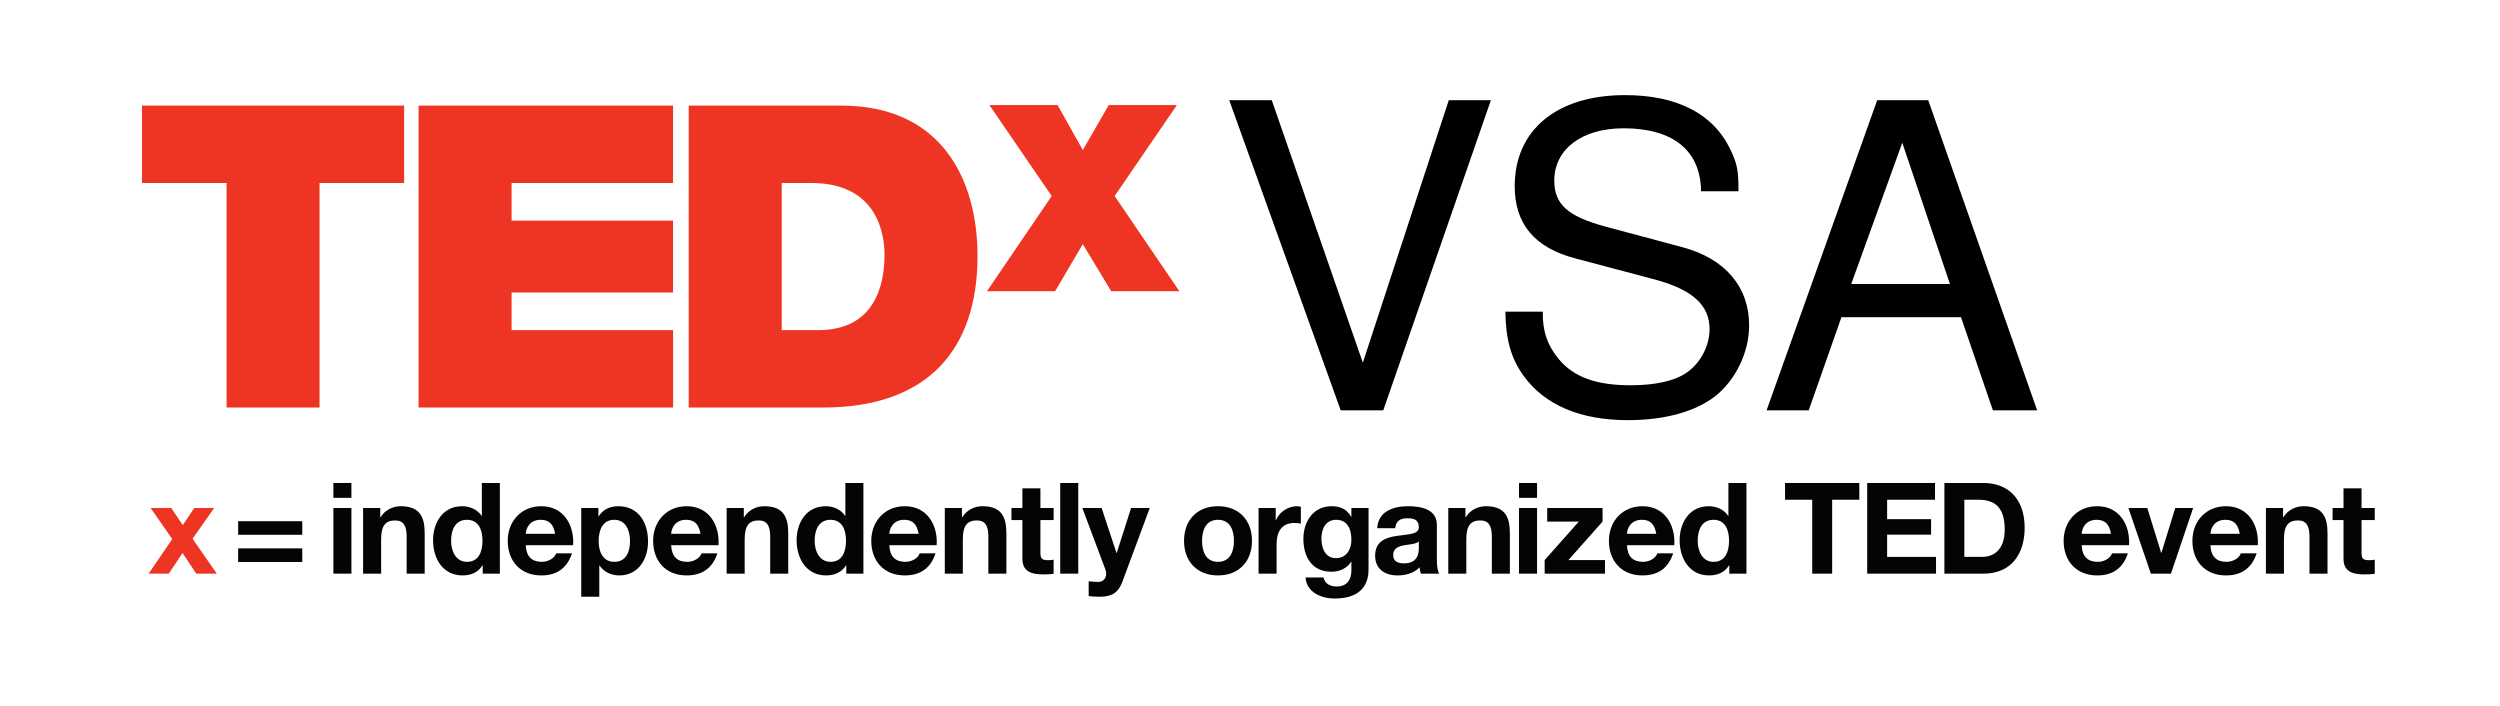
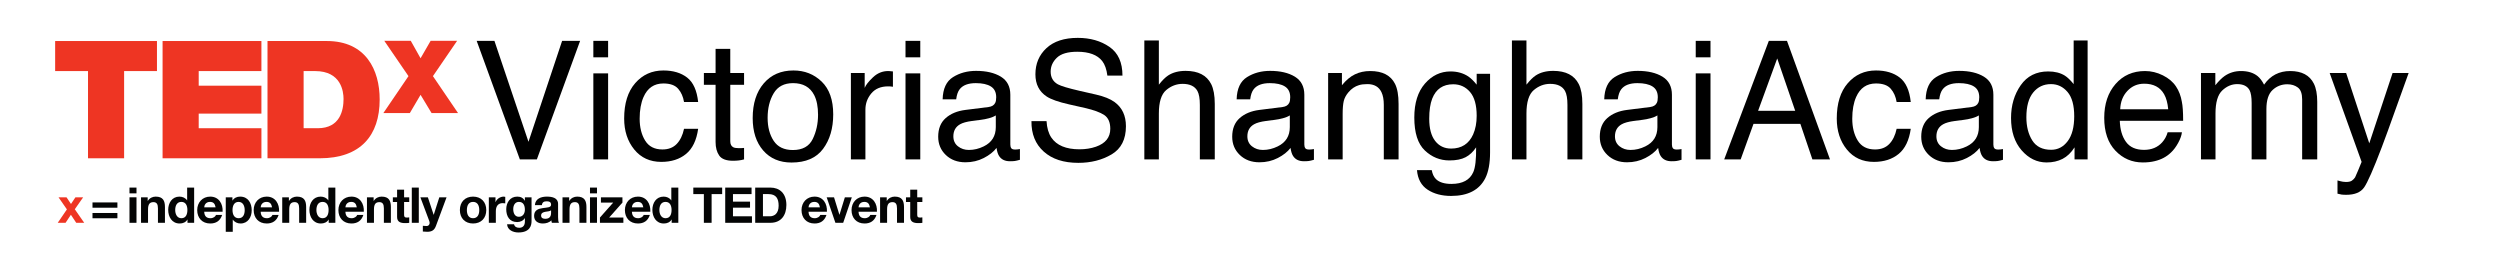
- <svg xmlns="http://www.w3.org/2000/svg" width="100%" height="100%" viewBox="0 0 3651 1030" version="1.1" xml:space="preserve" style="fill-rule:evenodd;clip-rule:evenodd;stroke-linejoin:round;stroke-miterlimit:2;">
-   <g transform="matrix(1,0,0,1,-23.4547,-0.708389)">
-     <text x="1800px" y="600px" style="font-family:'Helvetica';font-size:621.31px;">VSA</text>
+ <svg xmlns="http://www.w3.org/2000/svg" width="100%" height="100%" viewBox="0 0 39167 4292" version="1.1" xml:space="preserve" style="fill-rule:evenodd;clip-rule:evenodd;stroke-linejoin:round;stroke-miterlimit:2;">
+   <rect id="Artboard1" x="0" y="0" width="39166.7" height="4291.67" style="fill:none;" />
+   <g>
+     <g>
+       <path d="M7746.1,640.147l533.433,1581.34l527.112,-1581.34l281.885,-0l-677.535,1856.9l-266.717,0l-676.271,-1856.9l278.093,-0Z" style="fill-rule:nonzero;" />
+       <path d="M9295.83,1149.56l231.322,0l0,1347.49l-231.322,0l-0,-1347.49Zm-0,-509.415l231.322,-0l0,257.867l-231.322,0l-0,-257.867Z" style="fill-rule:nonzero;" />
+       <path d="M10393,1104.06c152.53,-0 276.618,37.079 372.266,111.237c95.647,74.158 153.161,201.828 172.544,383.01l-221.211,-0c-13.483,-83.428 -44.242,-152.741 -92.276,-207.938c-48.034,-55.197 -125.142,-82.796 -231.323,-82.796c-144.945,0 -248.598,70.788 -310.958,212.362c-40.45,91.855 -60.675,205.199 -60.675,340.032c0,135.676 28.652,249.862 85.956,342.56c57.304,92.697 147.474,139.046 270.509,139.046c94.383,0 169.173,-28.862 224.37,-86.588c55.197,-57.725 93.33,-136.729 114.397,-237.011l221.211,0c-25.282,179.497 -88.485,310.748 -189.609,393.754c-101.125,83.007 -230.48,124.51 -388.066,124.51c-176.968,0 -318.122,-64.677 -423.46,-194.033c-105.338,-129.355 -158.007,-290.944 -158.007,-484.766c-0,-237.643 57.725,-422.617 173.176,-554.922c115.451,-132.305 262.503,-198.457 441.156,-198.457Z" style="fill-rule:nonzero;" />
+       <path d="M11210.9,765.288l230.059,0l-0,377.954l216.154,-0l-0,185.816l-216.154,0l-0,883.577c-0,47.192 16.011,78.793 48.034,94.805c17.697,9.269 47.192,13.904 88.484,13.904c10.955,0 22.753,-0.21 35.394,-0.632c12.64,-0.421 27.388,-1.475 44.242,-3.16l-0,179.496c-26.124,7.585 -53.301,13.062 -81.532,16.433c-28.231,3.371 -58.779,5.056 -91.644,5.056c-106.181,0 -178.232,-27.177 -216.154,-81.531c-37.922,-54.355 -56.883,-124.932 -56.883,-211.73l0,-896.218l-183.288,0l-0,-185.816l183.288,-0l0,-377.954Z" style="fill-rule:nonzero;" />
+       <path d="M12421.8,2350.42c150.844,-0 254.287,-57.094 310.326,-171.28c56.04,-114.187 84.06,-241.225 84.06,-381.114c0,-126.406 -20.225,-229.216 -60.674,-308.43c-64.046,-124.721 -174.441,-187.081 -331.184,-187.081c-139.046,0 -240.171,53.091 -303.374,159.272c-63.203,106.18 -94.804,234.272 -94.804,384.273c-0,144.103 31.601,264.188 94.804,360.257c63.203,96.068 163.485,144.103 300.846,144.103Zm8.849,-1246.36c174.44,-0 321.913,58.147 442.42,174.44c120.507,116.293 180.76,287.363 180.76,513.208c0,218.261 -53.09,398.6 -159.271,541.017c-106.181,142.417 -270.93,213.626 -494.247,213.626c-186.238,-0 -334.133,-62.993 -443.684,-188.977c-109.552,-125.985 -164.328,-295.158 -164.328,-507.52c0,-227.53 57.725,-408.712 173.176,-543.545c115.451,-134.833 270.509,-202.249 465.174,-202.249Z" style="fill-rule:nonzero;" />
+       <path d="M13330.7,1143.24l216.154,-0l0,233.851c17.697,-45.506 61.096,-100.914 130.198,-166.224c69.102,-65.31 148.738,-97.965 238.907,-97.965c4.214,0 11.377,0.422 21.489,1.264c10.113,0.843 27.388,2.529 51.827,5.057l-0,240.171c-13.484,-2.528 -25.914,-4.214 -37.29,-5.056c-11.377,-0.843 -23.807,-1.265 -37.29,-1.265c-114.608,0 -202.671,36.869 -264.188,110.606c-61.518,73.736 -92.276,158.639 -92.276,254.707l-0,778.66l-227.531,0l0,-1353.81Z" style="fill-rule:nonzero;" />
+       <path d="M14186.5,1149.56l231.322,0l0,1347.49l-231.322,0l-0,-1347.49Zm-0,-509.415l231.322,-0l0,257.867l-231.322,0l-0,-257.867Z" style="fill-rule:nonzero;" />
+       <path d="M14936.1,2136.79c0,65.731 24.017,117.557 72.052,155.479c48.034,37.922 104.917,56.883 170.648,56.883c80.057,-0 157.586,-18.54 232.586,-55.619c126.406,-61.518 189.609,-162.221 189.609,-302.11l0,-183.288c-27.809,17.696 -63.624,32.444 -107.445,44.242c-43.821,11.797 -86.799,20.225 -128.934,25.281l-137.782,17.697c-82.585,10.955 -144.524,28.23 -185.817,51.826c-69.944,39.607 -104.917,102.81 -104.917,189.609Zm551.13,-460.118c52.248,-6.741 87.22,-28.652 104.917,-65.731c10.112,-20.225 15.168,-49.298 15.168,-87.22c0,-77.529 -27.598,-133.779 -82.795,-168.751c-55.198,-34.973 -134.201,-52.459 -237.011,-52.459c-118.822,0 -203.092,32.023 -252.812,96.069c-27.809,35.393 -45.928,88.062 -54.355,158.007l-212.361,-0c4.213,-166.856 58.357,-282.939 162.431,-348.248c104.074,-65.31 224.792,-97.965 362.153,-97.965c159.271,0 288.626,30.338 388.066,91.012c98.596,60.675 147.895,155.058 147.895,283.15l-0,779.924c-0,23.595 4.845,42.556 14.536,56.882c9.691,14.326 30.127,21.489 61.307,21.489c10.113,0 21.489,-0.632 34.13,-1.896c12.64,-1.264 26.124,-3.16 40.45,-5.688l-0,168.12c-35.394,10.112 -62.361,16.432 -80.9,18.961c-18.54,2.528 -43.821,3.792 -75.844,3.792c-78.371,-0 -135.254,-27.81 -170.648,-83.428c-18.539,-29.495 -31.601,-71.209 -39.185,-125.142c-46.349,60.675 -112.923,113.344 -199.722,158.007c-86.798,44.664 -182.445,66.995 -286.941,66.995c-125.563,0 -228.162,-38.132 -307.798,-114.397c-79.636,-76.265 -119.454,-171.701 -119.454,-286.309c0,-125.563 39.186,-222.896 117.558,-291.998c78.371,-69.101 181.181,-111.658 308.43,-127.669l362.785,-45.507Z" style="fill-rule:nonzero;" />
+       <path d="M16396,1897.88c5.899,105.338 30.759,190.873 74.579,256.604c83.428,123.035 230.48,184.552 441.157,184.552c94.383,0 180.339,-13.483 257.868,-40.45c150.001,-52.248 225.002,-145.788 225.002,-280.621c-0,-101.124 -31.601,-173.176 -94.804,-216.154c-64.046,-42.135 -164.328,-78.793 -300.846,-109.973l-251.548,-56.882c-164.328,-37.08 -280.621,-77.951 -348.88,-122.614c-117.979,-77.529 -176.968,-193.401 -176.968,-347.616c-0,-166.856 57.725,-303.796 173.176,-410.819c115.45,-107.024 278.935,-160.536 490.454,-160.536c194.665,0 360.046,46.981 496.143,140.943c136.097,93.962 204.146,244.174 204.146,450.637l-236.379,-0c-12.641,-99.44 -39.607,-175.704 -80.9,-228.795c-76.686,-96.911 -206.884,-145.367 -390.594,-145.367c-148.316,0 -254.918,31.181 -319.807,93.541c-64.888,62.36 -97.332,134.833 -97.332,217.418c-0,91.012 37.922,157.586 113.765,199.721c49.72,26.967 162.221,60.675 337.504,101.125l260.396,59.41c125.563,28.652 222.474,67.838 290.733,117.558c117.979,86.799 176.968,212.783 176.968,377.953c0,205.621 -74.79,352.673 -224.37,441.157c-149.58,88.484 -323.388,132.726 -521.424,132.726c-230.901,-0 -411.662,-58.99 -542.281,-176.968c-130.62,-117.136 -194.665,-275.986 -192.137,-476.55l236.379,-0Z" style="fill-rule:nonzero;" />
+       <path d="M17928.1,633.826l227.53,0l0,692.704c53.933,-68.259 102.389,-116.293 145.367,-144.102c73.315,-48.035 164.749,-72.052 274.301,-72.052c196.35,0 329.497,68.681 399.442,206.042c37.922,75.001 56.883,179.075 56.883,312.222l-0,868.408l-233.851,0l-0,-853.239c-0,-99.439 -12.641,-172.333 -37.922,-218.682c-41.292,-74.158 -118.821,-111.237 -232.587,-111.237c-94.383,-0 -179.917,32.444 -256.604,97.332c-76.686,64.889 -115.029,187.502 -115.029,367.841l0,717.985l-227.53,0l-0,-1863.22Z" style="fill-rule:nonzero;" />
+       <path d="M19542.3,2136.79c0,65.731 24.017,117.557 72.052,155.479c48.034,37.922 104.916,56.883 170.647,56.883c80.058,-0 157.586,-18.54 232.587,-55.619c126.406,-61.518 189.609,-162.221 189.609,-302.11l-0,-183.288c-27.809,17.696 -63.624,32.444 -107.445,44.242c-43.821,11.797 -86.799,20.225 -128.934,25.281l-137.782,17.697c-82.585,10.955 -144.524,28.23 -185.817,51.826c-69.944,39.607 -104.917,102.81 -104.917,189.609Zm551.13,-460.118c52.247,-6.741 87.22,-28.652 104.917,-65.731c10.112,-20.225 15.168,-49.298 15.168,-87.22c0,-77.529 -27.598,-133.779 -82.796,-168.751c-55.197,-34.973 -134.2,-52.459 -237.011,-52.459c-118.821,0 -203.092,32.023 -252.811,96.069c-27.809,35.393 -45.928,88.062 -54.355,158.007l-212.362,-0c4.214,-166.856 58.358,-282.939 162.432,-348.248c104.074,-65.31 224.792,-97.965 362.153,-97.965c159.271,0 288.626,30.338 388.066,91.012c98.596,60.675 147.895,155.058 147.895,283.15l-0,779.924c-0,23.595 4.845,42.556 14.536,56.882c9.691,14.326 30.127,21.489 61.307,21.489c10.112,0 21.489,-0.632 34.13,-1.896c12.64,-1.264 26.123,-3.16 40.449,-5.688l0,168.12c-35.393,10.112 -62.36,16.432 -80.899,18.961c-18.54,2.528 -43.821,3.792 -75.844,3.792c-78.371,-0 -135.254,-27.81 -170.648,-83.428c-18.539,-29.495 -31.601,-71.209 -39.185,-125.142c-46.349,60.675 -112.923,113.344 -199.722,158.007c-86.798,44.664 -182.445,66.995 -286.941,66.995c-125.563,0 -228.163,-38.132 -307.798,-114.397c-79.636,-76.265 -119.454,-171.701 -119.454,-286.309c0,-125.563 39.186,-222.896 117.558,-291.998c78.371,-69.101 181.181,-111.658 308.43,-127.669l362.785,-45.507Z" style="fill-rule:nonzero;" />
+       <path d="M20807.6,1143.24l216.154,-0l-0,192.137c64.045,-79.215 131.883,-136.097 203.513,-170.648c71.63,-34.551 151.266,-51.827 238.907,-51.827c192.137,0 321.914,66.995 389.33,200.986c37.079,73.315 55.619,178.232 55.619,314.75l-0,868.408l-231.323,0l0,-853.239c0,-82.585 -12.219,-149.159 -36.658,-199.721c-40.45,-84.271 -113.765,-126.406 -219.946,-126.406c-53.933,-0 -98.175,5.477 -132.726,16.433c-62.36,18.539 -117.136,55.618 -164.328,111.237c-37.921,44.663 -62.57,90.801 -73.947,138.414c-11.376,47.613 -17.065,115.662 -17.065,204.146l0,709.136l-227.53,0l-0,-1353.81Z" style="fill-rule:nonzero;" />
+       <path d="M22725.2,1119.23c106.181,-0 198.879,26.124 278.093,78.371c42.978,29.495 86.799,72.473 131.462,128.934l0,-170.648l209.834,0l0,1231.19c0,171.912 -25.281,307.588 -75.843,407.027c-94.384,183.71 -272.616,275.565 -534.697,275.565c-145.788,-0 -268.402,-32.655 -367.841,-97.965c-99.439,-65.309 -155.058,-167.487 -166.856,-306.534l231.323,0c10.955,60.675 32.865,107.445 65.731,140.311c51.405,50.562 132.305,75.843 242.699,75.843c174.44,0 288.627,-61.517 342.56,-184.552c32.023,-72.473 46.77,-201.828 44.242,-388.066c-45.506,69.102 -100.282,120.507 -164.328,154.215c-64.045,33.708 -148.737,50.562 -254.075,50.562c-146.631,0 -274.933,-52.037 -384.906,-156.111c-109.973,-104.074 -164.96,-276.197 -164.96,-516.368c0,-226.688 55.408,-403.656 166.224,-530.904c110.816,-127.249 244.595,-190.873 401.338,-190.873Zm409.555,695.232c0,-167.699 -34.551,-291.998 -103.652,-372.897c-69.102,-80.9 -157.165,-121.35 -264.189,-121.35c-160.114,-0 -269.665,75.001 -328.655,225.002c-31.18,80.057 -46.77,184.974 -46.77,314.751c-0,152.53 30.969,268.612 92.908,348.248c61.939,79.636 145.156,119.454 249.652,119.454c163.485,-0 278.514,-73.737 345.088,-221.211c37.079,-83.428 55.618,-180.76 55.618,-291.997Z" style="fill-rule:nonzero;" />
+       <path d="M23687.1,633.826l227.53,0l0,692.704c53.934,-68.259 102.389,-116.293 145.367,-144.102c73.315,-48.035 164.749,-72.052 274.301,-72.052c196.35,0 329.498,68.681 399.442,206.042c37.922,75.001 56.883,179.075 56.883,312.222l-0,868.408l-233.851,0l0,-853.239c0,-99.439 -12.641,-172.333 -37.922,-218.682c-41.292,-74.158 -118.821,-111.237 -232.586,-111.237c-94.383,-0 -179.918,32.444 -256.604,97.332c-76.687,64.889 -115.03,187.502 -115.03,367.841l0,717.985l-227.53,0l-0,-1863.22Z" style="fill-rule:nonzero;" />
+       <path d="M25301.3,2136.79c0,65.731 24.018,117.557 72.052,155.479c48.034,37.922 104.917,56.883 170.648,56.883c80.057,-0 157.586,-18.54 232.586,-55.619c126.406,-61.518 189.609,-162.221 189.609,-302.11l0,-183.288c-27.809,17.696 -63.624,32.444 -107.445,44.242c-43.82,11.797 -86.798,20.225 -128.934,25.281l-137.782,17.697c-82.585,10.955 -144.524,28.23 -185.817,51.826c-69.944,39.607 -104.917,102.81 -104.917,189.609Zm551.13,-460.118c52.248,-6.741 87.22,-28.652 104.917,-65.731c10.112,-20.225 15.168,-49.298 15.168,-87.22c0,-77.529 -27.598,-133.779 -82.795,-168.751c-55.198,-34.973 -134.201,-52.459 -237.011,-52.459c-118.822,0 -203.092,32.023 -252.812,96.069c-27.809,35.393 -45.927,88.062 -54.354,158.007l-212.362,-0c4.213,-166.856 58.357,-282.939 162.431,-348.248c104.074,-65.31 224.792,-97.965 362.153,-97.965c159.271,0 288.627,30.338 388.066,91.012c98.596,60.675 147.895,155.058 147.895,283.15l-0,779.924c-0,23.595 4.845,42.556 14.536,56.882c9.692,14.326 30.127,21.489 61.307,21.489c10.113,0 21.489,-0.632 34.13,-1.896c12.64,-1.264 26.124,-3.16 40.45,-5.688l-0,168.12c-35.394,10.112 -62.361,16.432 -80.9,18.961c-18.54,2.528 -43.821,3.792 -75.844,3.792c-78.371,-0 -135.254,-27.81 -170.647,-83.428c-18.54,-29.495 -31.602,-71.209 -39.186,-125.142c-46.349,60.675 -112.923,113.344 -199.722,158.007c-86.798,44.664 -182.445,66.995 -286.941,66.995c-125.563,0 -228.162,-38.132 -307.798,-114.397c-79.636,-76.265 -119.454,-171.701 -119.454,-286.309c0,-125.563 39.186,-222.896 117.558,-291.998c78.372,-69.101 181.182,-111.658 308.43,-127.669l362.785,-45.507Z" style="fill-rule:nonzero;" />
+       <path d="M26566.7,1149.56l231.323,0l-0,1347.49l-231.323,0l-0,-1347.49Zm-0,-509.415l231.323,-0l-0,257.867l-231.323,0l-0,-257.867Z" style="fill-rule:nonzero;" />
+       <path d="M28125.2,1736.09l-281.885,-820.374l-299.582,820.374l581.467,0Zm-413.347,-1095.94l284.413,-0l673.743,1856.9l-275.565,0l-188.344,-556.185l-734.418,-0l-200.985,556.185l-257.868,0l699.024,-1856.9Z" style="fill-rule:nonzero;" />
+       <path d="M29390.6,1104.06c152.53,-0 276.619,37.079 372.266,111.237c95.647,74.158 153.161,201.828 172.544,383.01l-221.211,-0c-13.483,-83.428 -44.242,-152.741 -92.276,-207.938c-48.034,-55.197 -125.142,-82.796 -231.323,-82.796c-144.945,0 -248.598,70.788 -310.958,212.362c-40.45,91.855 -60.675,205.199 -60.675,340.032c0,135.676 28.652,249.862 85.956,342.56c57.304,92.697 147.474,139.046 270.509,139.046c94.383,0 169.173,-28.862 224.37,-86.588c55.197,-57.725 93.33,-136.729 114.397,-237.011l221.211,0c-25.281,179.497 -88.484,310.748 -189.609,393.754c-101.125,83.007 -230.48,124.51 -388.066,124.51c-176.968,0 -318.121,-64.677 -423.46,-194.033c-105.338,-129.355 -158.007,-290.944 -158.007,-484.766c0,-237.643 57.725,-422.617 173.176,-554.922c115.451,-132.305 262.503,-198.457 441.156,-198.457Z" style="fill-rule:nonzero;" />
+       <path d="M30337.3,2136.79c0,65.731 24.017,117.557 72.052,155.479c48.034,37.922 104.916,56.883 170.647,56.883c80.058,-0 157.586,-18.54 232.587,-55.619c126.406,-61.518 189.609,-162.221 189.609,-302.11l-0,-183.288c-27.809,17.696 -63.624,32.444 -107.445,44.242c-43.821,11.797 -86.799,20.225 -128.934,25.281l-137.782,17.697c-82.585,10.955 -144.524,28.23 -185.817,51.826c-69.944,39.607 -104.917,102.81 -104.917,189.609Zm551.13,-460.118c52.247,-6.741 87.22,-28.652 104.917,-65.731c10.112,-20.225 15.168,-49.298 15.168,-87.22c0,-77.529 -27.598,-133.779 -82.796,-168.751c-55.197,-34.973 -134.2,-52.459 -237.011,-52.459c-118.821,0 -203.092,32.023 -252.811,96.069c-27.809,35.393 -45.928,88.062 -54.355,158.007l-212.362,-0c4.214,-166.856 58.358,-282.939 162.432,-348.248c104.074,-65.31 224.792,-97.965 362.153,-97.965c159.271,0 288.626,30.338 388.066,91.012c98.596,60.675 147.895,155.058 147.895,283.15l-0,779.924c-0,23.595 4.845,42.556 14.536,56.882c9.691,14.326 30.127,21.489 61.307,21.489c10.112,0 21.489,-0.632 34.13,-1.896c12.64,-1.264 26.123,-3.16 40.449,-5.688l0,168.12c-35.393,10.112 -62.36,16.432 -80.899,18.961c-18.54,2.528 -43.821,3.792 -75.844,3.792c-78.371,-0 -135.254,-27.81 -170.648,-83.428c-18.539,-29.495 -31.601,-71.209 -39.185,-125.142c-46.349,60.675 -112.923,113.344 -199.722,158.007c-86.798,44.664 -182.445,66.995 -286.941,66.995c-125.563,0 -228.163,-38.132 -307.798,-114.397c-79.636,-76.265 -119.454,-171.701 -119.454,-286.309c0,-125.563 39.186,-222.896 117.558,-291.998c78.371,-69.101 181.181,-111.658 308.43,-127.669l362.785,-45.507Z" style="fill-rule:nonzero;" />
+       <path d="M31746.8,1835.95c0,144.945 30.759,266.295 92.277,364.049c61.517,97.753 160.114,146.63 295.789,146.63c105.339,0 191.927,-45.295 259.764,-135.886c67.838,-90.591 101.757,-220.578 101.757,-389.962c0,-171.069 -34.972,-297.686 -104.917,-379.849c-69.944,-82.164 -156.322,-123.246 -259.132,-123.246c-114.608,-0 -207.516,43.821 -278.725,131.462c-71.208,87.641 -106.813,216.575 -106.813,386.802Zm342.56,-716.721c103.653,-0 190.452,21.91 260.396,65.731c40.45,25.281 86.378,69.523 137.783,132.726l-0,-683.856l218.682,0l-0,1863.22l-204.778,0l0,-188.344c-53.09,83.428 -115.872,143.681 -188.344,180.76c-72.473,37.079 -155.48,55.619 -249.02,55.619c-150.844,-0 -281.464,-63.414 -391.858,-190.241c-110.394,-126.827 -165.592,-295.579 -165.592,-506.256c0,-197.193 50.352,-368.051 151.055,-512.575c100.704,-144.524 244.596,-216.786 431.676,-216.786Z" style="fill-rule:nonzero;" />
+       <path d="M33606.2,1112.9c96.069,0 189.188,22.543 279.357,67.628c90.17,45.084 158.85,103.442 206.042,175.072c45.506,68.259 75.843,147.894 91.012,238.907c13.483,62.36 20.225,161.799 20.225,298.317l-992.286,0c4.214,137.361 36.658,247.545 97.333,330.552c60.674,83.006 154.636,124.509 281.885,124.509c118.821,0 213.625,-39.185 284.413,-117.557c40.45,-45.506 69.102,-98.175 85.956,-158.007l223.738,-0c-5.899,49.719 -25.492,105.127 -58.779,166.223c-33.287,61.097 -70.576,111.027 -111.869,149.791c-69.102,67.417 -154.636,112.923 -256.604,136.519c-54.776,13.483 -116.714,20.225 -185.816,20.225c-168.541,-0 -311.38,-61.307 -428.516,-183.921c-117.136,-122.614 -175.704,-294.315 -175.704,-515.104c-0,-217.418 58.989,-393.965 176.968,-529.64c117.979,-135.676 272.194,-203.514 462.645,-203.514Zm362.785,599.164c-9.27,-98.596 -30.759,-177.389 -64.467,-236.379c-62.36,-109.552 -166.434,-164.327 -312.222,-164.327c-104.496,-0 -192.137,37.711 -262.924,113.133c-70.788,75.422 -108.288,171.28 -112.502,287.573l752.115,0Z" style="fill-rule:nonzero;" />
+       <path d="M34482.2,1143.24l225.002,-0l0,192.137c53.933,-66.574 102.81,-115.03 146.631,-145.367c75.001,-51.405 160.114,-77.108 255.34,-77.108c107.866,0 194.665,26.546 260.396,79.636c37.079,30.337 70.787,75.001 101.125,133.99c50.562,-72.472 109.973,-126.195 178.232,-161.167c68.259,-34.972 144.945,-52.459 230.058,-52.459c182.025,0 305.903,65.731 371.634,197.194c35.393,70.787 53.09,166.013 53.09,285.677l0,901.273l-236.379,0l0,-940.459c0,-90.17 -22.542,-152.108 -67.627,-185.817c-45.085,-33.708 -100.071,-50.562 -164.96,-50.562c-89.326,-0 -166.223,29.916 -230.69,89.748c-64.467,59.832 -96.701,159.693 -96.701,299.582l0,787.508l-231.322,0l-0,-883.576c-0,-91.855 -10.956,-158.85 -32.866,-200.986c-34.551,-63.203 -99.018,-94.804 -193.401,-94.804c-85.956,-0 -164.117,33.287 -234.483,99.86c-70.366,66.574 -105.549,187.081 -105.549,361.521l0,717.985l-227.53,0l-0,-1353.81Z" style="fill-rule:nonzero;" />
+       <path d="M37484.3,1143.24l251.547,-0c-32.023,86.798 -103.231,284.834 -213.626,594.107c-82.585,232.587 -151.687,422.196 -207.305,568.827c-131.462,345.509 -224.16,556.185 -278.093,632.029c-53.933,75.843 -146.631,113.765 -278.093,113.765c-32.023,0 -56.672,-1.264 -73.947,-3.792c-17.276,-2.528 -38.554,-7.163 -63.835,-13.905l-0,-207.305c39.607,10.955 68.259,17.696 85.956,20.225c17.697,2.528 33.287,3.792 46.77,3.792c42.135,-0 73.105,-6.953 92.908,-20.857c19.804,-13.905 36.447,-30.97 49.93,-51.195c4.214,-6.741 19.383,-41.292 45.507,-103.652c26.123,-62.361 45.084,-108.709 56.882,-139.047l-500.567,-1392.99l257.868,-0l362.785,1102.26l365.313,-1102.26Z" style="fill-rule:nonzero;" />
+     </g>
  </g>
-   <g transform="matrix(4.16667,0,0,4.16667,0,-0.708389)">
-     <path d="M60.371,189.124L52.804,178.219L60.015,178.219L64.065,184.228L68.071,178.219L75.059,178.219L67.492,188.99L75.994,201.231L68.783,201.231L63.976,193.976L59.169,201.231L52.092,201.231L60.371,189.124Z" style="fill:rgb(238,53,35);fill-rule:nonzero;" />
+   <g>
+     <path d="M1048.11,3280.45l-131.371,-189.323l125.191,-0l70.312,104.323l69.549,-104.323l121.32,-0l-131.372,186.996l147.604,212.518l-125.191,-0l-83.455,-125.955l-83.455,125.955l-122.864,-0l143.732,-210.191Z" style="fill:#ee3523;fill-rule:nonzero;" />
  </g>
-   <g transform="matrix(4.16667,0,0,4.16667,0,-0.708389)">
-     <path d="M105.947,197.136L83.469,197.136L83.469,192.373L105.947,192.373L105.947,197.136ZM105.947,187.61L83.469,187.61L83.469,182.848L105.947,182.848L105.947,187.61Z" style="fill:rgb(3,4,4);fill-rule:nonzero;" />
+   <g>
+     <path d="M1839.36,3419.55l-390.243,0l-0,-82.691l390.243,0l0,82.691Zm0,-165.382l-390.243,0l-0,-82.674l390.243,0l0,82.674Z" style="fill:#030404;fill-rule:nonzero;" />
  </g>
-   <g transform="matrix(4.16667,0,0,4.16667,0,-0.708389)">
-     <path d="M116.85,178.219L123.17,178.219L123.17,201.231L116.85,201.231L116.85,178.219ZM123.17,174.658L116.85,174.658L116.85,169.45L123.17,169.45L123.17,174.658Z" style="fill:rgb(3,4,4);fill-rule:nonzero;" />
+   <g>
+     <path d="M2028.65,3091.13l109.723,-0l-0,399.514l-109.723,-0l0,-399.514Zm109.723,-61.823l-109.723,-0l0,-90.417l109.723,0l-0,90.417Z" style="fill:#030404;fill-rule:nonzero;" />
  </g>
-   <g transform="matrix(4.16667,0,0,4.16667,0,-0.708389)">
-     <path d="M127.264,178.219L133.273,178.219L133.273,181.423L133.407,181.423C135.009,178.842 137.769,177.596 140.439,177.596C147.16,177.596 148.852,181.379 148.852,187.076L148.852,201.231L142.531,201.231L142.531,188.233C142.531,184.45 141.418,182.581 138.481,182.581C135.054,182.581 133.585,184.495 133.585,189.169L133.585,201.231L127.264,201.231L127.264,178.219Z" style="fill:rgb(3,4,4);fill-rule:nonzero;" />
+   <g>
+     <path d="M2209.45,3091.13l104.323,-0l0,55.625l2.327,-0c27.812,-44.809 75.729,-66.441 122.083,-66.441c116.684,-0 146.059,65.677 146.059,164.583l0,245.747l-109.739,-0l-0,-225.66c-0,-65.677 -19.323,-98.125 -70.313,-98.125c-59.497,-0 -85,33.229 -85,114.375l-0,209.41l-109.74,-0l0,-399.514Z" style="fill:#030404;fill-rule:nonzero;" />
  </g>
-   <g transform="matrix(4.16667,0,0,4.16667,0,-0.708389)">
-     <path d="M163.671,182.358C159.532,182.358 158.107,185.919 158.107,189.703C158.107,193.308 159.754,197.091 163.671,197.091C167.855,197.091 169.102,193.441 169.102,189.658C169.102,185.919 167.766,182.358 163.671,182.358ZM169.19,198.293L169.102,198.293C167.633,200.785 165.051,201.854 162.113,201.854C155.17,201.854 151.787,195.889 151.787,189.524C151.787,183.337 155.214,177.596 161.98,177.596C164.695,177.596 167.366,178.753 168.834,181.023L168.79,181.023L168.879,181.023L168.879,169.45L175.199,169.45L175.199,201.231L169.19,201.231L169.19,198.293Z" style="fill:rgb(3,4,4);fill-rule:nonzero;" />
+   <g>
+     <path d="M2841.51,3162.99c-71.858,0 -96.598,61.823 -96.598,127.518c0,62.587 28.594,128.264 96.598,128.264c72.639,-0 94.288,-63.368 94.288,-129.045c-0,-64.914 -23.195,-126.737 -94.288,-126.737Zm95.816,276.65l-1.528,-0c-25.504,43.264 -70.33,61.823 -121.337,61.823c-120.538,-0 -179.271,-103.559 -179.271,-214.063c0,-107.413 59.497,-207.083 176.962,-207.083c47.135,-0 93.507,20.087 118.993,59.496l-0.764,0l1.545,0l0,-200.92l109.723,0l-0,551.754l-104.323,-0l-0,-51.007Z" style="fill:#030404;fill-rule:nonzero;" />
  </g>
-   <g transform="matrix(4.16667,0,0,4.16667,0,-0.708389)">
-     <path d="M194.559,187.254C193.98,184.05 192.601,182.358 189.529,182.358C185.523,182.358 184.366,185.474 184.277,187.254L194.559,187.254ZM184.277,191.26C184.455,195.266 186.414,197.091 189.93,197.091C192.467,197.091 194.515,195.533 194.915,194.109L200.479,194.109C198.698,199.539 194.915,201.854 189.708,201.854C182.452,201.854 177.957,196.869 177.957,189.747C177.957,182.848 182.719,177.596 189.708,177.596C197.541,177.596 201.325,184.183 200.879,191.26L184.277,191.26Z" style="fill:rgb(3,4,4);fill-rule:nonzero;" />
+   <g>
+     <path d="M3377.76,3247.99c-10.052,-55.625 -33.993,-85 -87.326,-85c-69.549,0 -89.636,54.098 -91.181,85l178.507,0Zm-178.507,69.549c3.09,69.549 37.101,101.233 98.142,101.233c44.046,-0 79.601,-27.049 86.546,-51.771l96.597,-0c-30.92,94.271 -96.597,134.462 -186.997,134.462c-125.972,-0 -204.01,-86.545 -204.01,-210.191c-0,-119.775 82.673,-210.955 204.01,-210.955c135.99,-0 201.684,114.357 193.941,237.222l-288.229,0Z" style="fill:#030404;fill-rule:nonzero;" />
  </g>
-   <g transform="matrix(4.16667,0,0,4.16667,0,-0.708389)">
-     <path d="M220.818,189.792C220.818,186.142 219.349,182.358 215.299,182.358C211.16,182.358 209.824,186.053 209.824,189.792C209.824,193.53 211.249,197.091 215.343,197.091C219.483,197.091 220.818,193.53 220.818,189.792ZM203.726,178.219L209.735,178.219L209.735,181.157L209.824,181.157C211.337,178.709 213.83,177.596 216.679,177.596C223.889,177.596 227.139,183.427 227.139,189.969C227.139,196.112 223.756,201.854 217.035,201.854C214.275,201.854 211.649,200.652 210.136,198.382L210.047,198.382L210.047,209.331L203.726,209.331L203.726,178.219Z" style="fill:rgb(3,4,4);fill-rule:nonzero;" />
+   <g>
+     <path d="M3833.65,3292.05c-0,-63.368 -25.504,-129.063 -95.816,-129.063c-71.858,0 -95.052,64.15 -95.052,129.063c-0,64.896 24.739,126.719 95.816,126.719c71.875,-0 95.052,-61.823 95.052,-126.719Zm-296.736,-200.92l104.323,-0l-0,51.007l1.545,-0c26.267,-42.5 69.548,-61.823 119.01,-61.823c125.174,-0 181.598,101.232 181.598,214.809c-0,106.649 -58.733,206.337 -175.417,206.337c-47.917,-0 -93.507,-20.868 -119.775,-60.278l-1.545,0l0,190.087l-109.739,0l-0,-540.139Z" style="fill:#030404;fill-rule:nonzero;" />
  </g>
-   <g transform="matrix(4.16667,0,0,4.16667,0,-0.708389)">
-     <path d="M245.519,187.254C244.94,184.05 243.561,182.358 240.489,182.358C236.483,182.358 235.326,185.474 235.237,187.254L245.519,187.254ZM235.237,191.26C235.415,195.266 237.374,197.091 240.89,197.091C243.427,197.091 245.475,195.533 245.875,194.109L251.439,194.109C249.658,199.539 245.875,201.854 240.667,201.854C233.412,201.854 228.917,196.869 228.917,189.747C228.917,182.848 233.679,177.596 240.667,177.596C248.501,177.596 252.285,184.183 251.839,191.26L235.237,191.26Z" style="fill:rgb(3,4,4);fill-rule:nonzero;" />
+   <g>
+     <path d="M4262.49,3247.99c-10.052,-55.625 -33.993,-85 -87.326,-85c-69.549,0 -89.636,54.098 -91.181,85l178.507,0Zm-178.507,69.549c3.09,69.549 37.101,101.233 98.142,101.233c44.046,-0 79.601,-27.049 86.546,-51.771l96.597,-0c-30.92,94.271 -96.597,134.462 -187.014,134.462c-125.955,-0 -203.993,-86.545 -203.993,-210.191c-0,-119.775 82.673,-210.955 203.993,-210.955c136.007,-0 201.701,114.357 193.958,237.222l-288.229,0Z" style="fill:#030404;fill-rule:nonzero;" />
  </g>
-   <g transform="matrix(4.16667,0,0,4.16667,0,-0.708389)">
-     <path d="M254.686,178.219L260.695,178.219L260.695,181.423L260.829,181.423C262.431,178.842 265.19,177.596 267.861,177.596C274.582,177.596 276.273,181.379 276.273,187.076L276.273,201.231L269.953,201.231L269.953,188.233C269.953,184.45 268.84,182.581 265.903,182.581C262.476,182.581 261.006,184.495 261.006,189.169L261.006,201.231L254.686,201.231L254.686,178.219Z" style="fill:rgb(3,4,4);fill-rule:nonzero;" />
+   <g>
+     <path d="M4421.64,3091.13l104.323,-0l0,55.625l2.327,-0c27.812,-44.809 75.712,-66.441 122.083,-66.441c116.684,-0 146.042,65.677 146.042,164.583l0,245.747l-109.722,-0l-0,-225.66c-0,-65.677 -19.323,-98.125 -70.313,-98.125c-59.496,-0 -85.017,33.229 -85.017,114.375l-0,209.41l-109.723,-0l0,-399.514Z" style="fill:#030404;fill-rule:nonzero;" />
  </g>
-   <g transform="matrix(4.16667,0,0,4.16667,0,-0.708389)">
-     <path d="M291.093,182.358C286.954,182.358 285.529,185.919 285.529,189.703C285.529,193.308 287.176,197.091 291.093,197.091C295.277,197.091 296.523,193.441 296.523,189.658C296.523,185.919 295.188,182.358 291.093,182.358ZM296.612,198.293L296.523,198.293C295.055,200.785 292.473,201.854 289.535,201.854C282.592,201.854 279.209,195.889 279.209,189.524C279.209,183.337 282.636,177.596 289.402,177.596C292.117,177.596 294.788,178.753 296.256,181.023L296.212,181.023L296.301,181.023L296.301,169.45L302.621,169.45L302.621,201.231L296.612,201.231L296.612,198.293Z" style="fill:rgb(3,4,4);fill-rule:nonzero;" />
+   <g>
+     <path d="M5053.7,3162.99c-71.858,0 -96.597,61.823 -96.597,127.518c-0,62.587 28.593,128.264 96.597,128.264c72.639,-0 94.271,-63.368 94.271,-129.045c-0,-64.914 -23.177,-126.737 -94.271,-126.737Zm95.816,276.65l-1.545,-0c-25.486,43.264 -70.313,61.823 -121.32,61.823c-120.538,-0 -179.271,-103.559 -179.271,-214.063c0,-107.413 59.497,-207.083 176.962,-207.083c47.136,-0 93.507,20.087 118.993,59.496l-0.763,0l1.545,0l-0,-200.92l109.722,0l0,551.754l-104.323,-0l0,-51.007Z" style="fill:#030404;fill-rule:nonzero;" />
  </g>
-   <g transform="matrix(4.16667,0,0,4.16667,0,-0.708389)">
-     <path d="M321.981,187.254C321.402,184.05 320.022,182.358 316.951,182.358C312.945,182.358 311.788,185.474 311.699,187.254L321.981,187.254ZM311.699,191.26C311.877,195.266 313.835,197.091 317.352,197.091C319.889,197.091 321.937,195.533 322.337,194.109L327.901,194.109C326.12,199.539 322.337,201.854 317.129,201.854C309.874,201.854 305.379,196.869 305.379,189.747C305.379,182.848 310.141,177.596 317.129,177.596C324.963,177.596 328.747,184.183 328.301,191.26L311.699,191.26Z" style="fill:rgb(3,4,4);fill-rule:nonzero;" />
+   <g>
+     <path d="M5589.95,3247.99c-10.052,-55.625 -34.01,-85 -87.326,-85c-69.549,0 -89.636,54.098 -91.181,85l178.507,0Zm-178.507,69.549c3.091,69.549 37.084,101.233 98.143,101.233c44.045,-0 79.6,-27.049 86.545,-51.771l96.597,-0c-30.92,94.271 -96.597,134.462 -187.014,134.462c-125.955,-0 -203.993,-86.545 -203.993,-210.191c-0,-119.775 82.674,-210.955 203.993,-210.955c136.007,-0 201.702,114.357 193.959,237.222l-288.23,0Z" style="fill:#030404;fill-rule:nonzero;" />
  </g>
-   <g transform="matrix(4.16667,0,0,4.16667,0,-0.708389)">
-     <path d="M331.148,178.219L337.157,178.219L337.157,181.423L337.291,181.423C338.893,178.842 341.652,177.596 344.323,177.596C351.044,177.596 352.735,181.379 352.735,187.076L352.735,201.231L346.415,201.231L346.415,188.233C346.415,184.45 345.302,182.581 342.365,182.581C338.938,182.581 337.469,184.495 337.469,189.169L337.469,201.231L331.148,201.231L331.148,178.219Z" style="fill:rgb(3,4,4);fill-rule:nonzero;" />
+   <g>
+     <path d="M5749.1,3091.13l104.323,-0l-0,55.625l2.326,-0c27.813,-44.809 75.712,-66.441 122.084,-66.441c116.684,-0 146.041,65.677 146.041,164.583l0,245.747l-109.722,-0l0,-225.66c0,-65.677 -19.323,-98.125 -70.312,-98.125c-59.497,-0 -85.001,33.229 -85.001,114.375l0,209.41l-109.739,-0l-0,-399.514Z" style="fill:#030404;fill-rule:nonzero;" />
  </g>
-   <g transform="matrix(4.16667,0,0,4.16667,0,-0.708389)">
-     <path d="M364.662,178.219L369.291,178.219L369.291,182.447L364.662,182.447L364.662,193.842C364.662,195.979 365.196,196.512 367.333,196.512C368,196.512 368.623,196.468 369.291,196.335L369.291,201.275C368.223,201.453 366.843,201.498 365.597,201.498C361.724,201.498 358.341,200.608 358.341,196.023L358.341,182.447L354.514,182.447L354.514,178.219L358.341,178.219L358.341,171.32L364.662,171.32L364.662,178.219Z" style="fill:rgb(3,4,4);fill-rule:nonzero;" />
+   <g>
+     <path d="M6330.94,3091.13l80.364,-0l0,73.403l-80.364,-0l-0,197.83c-0,37.1 9.27,46.354 46.371,46.354c11.58,-0 22.396,-0.764 33.993,-3.073l0,85.764c-18.541,3.09 -42.5,3.871 -64.132,3.871c-67.239,0 -125.972,-15.451 -125.972,-95.052l-0,-235.694l-66.441,-0l-0,-73.403l66.441,-0l-0,-119.775l109.74,0l-0,119.775Z" style="fill:#030404;fill-rule:nonzero;" />
  </g>
-   <g transform="matrix(4.16667,0,0,4.16667,0,-0.708389)">
-     <rect x="371.604" y="169.45" width="6.32" height="31.781" style="fill:rgb(3,4,4);fill-rule:nonzero;" />
+   <g>
+     <rect x="6451.46" y="2938.89" width="109.722" height="551.754" style="fill:#030404;" />
  </g>
-   <g transform="matrix(4.16667,0,0,4.16667,0,-0.708389)">
-     <path d="M393.369,204.124C391.989,207.818 389.808,209.331 385.446,209.331C384.155,209.331 382.864,209.242 381.574,209.108L381.574,203.901C382.775,203.99 384.021,204.168 385.268,204.124C387.449,203.901 388.161,201.631 387.449,199.806L379.348,178.219L386.114,178.219L391.321,193.976L391.41,193.976L396.44,178.219L402.983,178.219L393.369,204.124Z" style="fill:rgb(3,4,4);fill-rule:nonzero;" />
+   <g>
+     <path d="M6829.33,3540.87c-23.958,64.132 -61.823,90.399 -137.552,90.399c-22.413,0 -44.826,-1.545 -67.222,-3.871l-0,-90.4c20.851,1.545 42.483,4.636 64.132,3.872c37.865,-3.872 50.226,-43.282 37.865,-74.966l-140.643,-374.774l117.465,-0l90.4,273.559l1.545,-0l87.326,-273.559l113.594,-0l-166.91,449.74Z" style="fill:#030404;fill-rule:nonzero;" />
  </g>
-   <g transform="matrix(4.16667,0,0,4.16667,0,-0.708389)">
-     <path d="M426.883,197.091C431.2,197.091 432.491,193.397 432.491,189.747C432.491,186.053 431.2,182.358 426.883,182.358C422.61,182.358 421.319,186.053 421.319,189.747C421.319,193.397 422.61,197.091 426.883,197.091ZM426.883,177.596C434.138,177.596 438.812,182.403 438.812,189.747C438.812,197.046 434.138,201.854 426.883,201.854C419.672,201.854 414.999,197.046 414.999,189.747C414.999,182.403 419.672,177.596 426.883,177.596Z" style="fill:rgb(3,4,4);fill-rule:nonzero;" />
+   <g>
+     <path d="M7411.17,3418.77c74.948,-0 97.361,-64.132 97.361,-127.5c0,-64.132 -22.413,-128.282 -97.361,-128.282c-74.184,0 -96.597,64.15 -96.597,128.282c-0,63.368 22.413,127.5 96.597,127.5Zm0,-338.455c125.955,-0 207.101,83.455 207.101,210.955c-0,126.719 -81.146,210.191 -207.101,210.191c-125.191,-0 -206.319,-83.472 -206.319,-210.191c-0,-127.5 81.128,-210.955 206.319,-210.955Z" style="fill:#030404;fill-rule:nonzero;" />
  </g>
-   <g transform="matrix(4.16667,0,0,4.16667,0,-0.708389)">
-     <path d="M441.124,178.219L447.133,178.219L447.133,182.492L447.222,182.492C448.379,179.599 451.495,177.596 454.566,177.596C455.011,177.596 455.545,177.685 455.945,177.818L455.945,183.693C455.367,183.56 454.432,183.471 453.675,183.471C449.046,183.471 447.444,186.809 447.444,190.86L447.444,201.231L441.124,201.231L441.124,178.219Z" style="fill:rgb(3,4,4);fill-rule:nonzero;" />
+   <g>
+     <path d="M7658.41,3091.13l104.323,-0l-0,74.184l1.545,-0c20.087,-50.226 74.184,-85 127.5,-85c7.726,-0 16.997,1.545 23.941,3.854l0,101.997c-10.035,-2.31 -26.267,-3.855 -39.41,-3.855c-80.364,0 -108.177,57.952 -108.177,128.282l0,180.052l-109.722,-0l-0,-399.514Z" style="fill:#030404;fill-rule:nonzero;" />
  </g>
-   <g transform="matrix(4.16667,0,0,4.16667,0,-0.708389)">
-     <path d="M473.659,189.436C473.659,185.696 472.368,182.358 468.273,182.358C464.713,182.358 463.155,185.474 463.155,188.901C463.155,192.195 464.401,195.8 468.273,195.8C471.879,195.8 473.659,192.729 473.659,189.436ZM479.668,199.762C479.668,203.545 478.333,209.954 467.739,209.954C463.199,209.954 457.903,207.818 457.591,202.566L463.867,202.566C464.446,204.925 466.359,205.727 468.585,205.727C472.102,205.727 473.704,203.322 473.659,200.029L473.659,197.002L473.57,197.002C472.19,199.406 469.431,200.563 466.671,200.563C459.772,200.563 456.834,195.311 456.834,188.99C456.834,183.026 460.262,177.596 466.716,177.596C469.742,177.596 472.057,178.62 473.57,181.29L473.659,181.29L473.659,178.219L479.668,178.219L479.668,199.762Z" style="fill:rgb(3,4,4);fill-rule:nonzero;" />
+   <g>
+     <path d="M8223.25,3285.87c0,-64.93 -22.413,-122.882 -93.507,-122.882c-61.806,0 -88.854,54.098 -88.854,113.594c-0,57.188 21.632,119.775 88.854,119.775c62.604,-0 93.507,-53.316 93.507,-110.487Zm104.323,179.271c0,65.678 -23.177,176.945 -207.101,176.945c-78.819,0 -170.764,-37.083 -176.18,-128.264l108.958,0c10.052,40.955 43.264,54.879 81.91,54.879c61.059,-0 88.871,-41.754 88.09,-98.924l0,-52.552l-1.545,-0c-23.958,41.736 -71.858,61.823 -119.774,61.823c-119.775,-0 -170.782,-91.181 -170.782,-200.921c0,-103.541 59.514,-197.812 171.563,-197.812c52.535,-0 92.726,17.778 118.993,64.132l1.545,-0l0,-53.316l104.323,-0l0,374.01Z" style="fill:#030404;fill-rule:nonzero;" />
  </g>
-   <g transform="matrix(4.16667,0,0,4.16667,0,-0.708389)">
-     <path d="M497.292,189.969C496.224,190.904 493.998,190.949 492.04,191.305C490.081,191.706 488.301,192.373 488.301,194.688C488.301,197.046 490.126,197.625 492.173,197.625C497.114,197.625 497.292,193.709 497.292,192.329L497.292,189.969ZM482.693,185.296C483.049,179.376 488.345,177.596 493.508,177.596C498.093,177.596 503.612,178.62 503.612,184.139L503.612,196.112C503.612,198.204 503.835,200.296 504.414,201.231L498.004,201.231C497.781,200.519 497.604,199.762 497.559,199.005C495.556,201.097 492.618,201.854 489.814,201.854C485.452,201.854 481.98,199.673 481.98,194.955C481.98,189.747 485.897,188.501 489.814,187.966C493.687,187.388 497.292,187.522 497.292,184.94C497.292,182.225 495.422,181.824 493.197,181.824C490.793,181.824 489.235,182.803 489.013,185.296L482.693,185.296Z" style="fill:rgb(3,4,4);fill-rule:nonzero;" />
+   <g>
+     <path d="M8633.55,3295.12c-18.542,16.233 -57.188,17.014 -91.181,23.194c-34.01,6.962 -64.913,18.542 -64.913,58.733c-0,40.938 31.684,50.99 67.222,50.99c85.781,-0 88.872,-67.986 88.872,-91.945l-0,-40.972Zm-253.455,-81.129c6.18,-102.777 98.125,-133.68 187.76,-133.68c79.601,-0 175.417,17.778 175.417,113.594l-0,207.864c-0,36.32 3.871,72.639 13.924,88.872l-111.285,-0c-3.872,-12.361 -6.945,-25.504 -7.726,-38.646c-34.774,36.32 -85.781,49.462 -134.462,49.462c-75.729,-0 -136.007,-37.865 -136.007,-119.774c0,-90.417 68.004,-112.049 136.007,-121.337c67.24,-10.035 129.827,-7.709 129.827,-52.535c-0,-47.136 -32.466,-54.097 -71.094,-54.097c-41.736,-0 -68.785,16.996 -72.639,60.277l-109.722,0Z" style="fill:#030404;fill-rule:nonzero;" />
  </g>
-   <g transform="matrix(4.16667,0,0,4.16667,0,-0.708389)">
-     <path d="M507.616,178.219L513.625,178.219L513.625,181.423L513.758,181.423C515.361,178.842 518.12,177.596 520.792,177.596C527.512,177.596 529.204,181.379 529.204,187.076L529.204,201.231L522.883,201.231L522.883,188.233C522.883,184.45 521.771,182.581 518.833,182.581C515.406,182.581 513.937,184.495 513.937,189.169L513.937,201.231L507.616,201.231L507.616,178.219Z" style="fill:rgb(3,4,4);fill-rule:nonzero;" />
+   <g>
+     <path d="M8812.78,3091.13l104.323,-0l-0,55.625l2.309,-0c27.83,-44.809 75.729,-66.441 122.118,-66.441c116.667,-0 146.042,65.677 146.042,164.583l-0,245.747l-109.74,-0l0,-225.66c0,-65.677 -19.305,-98.125 -70.312,-98.125c-59.497,-0 -85.001,33.229 -85.001,114.375l0,209.41l-109.739,-0l-0,-399.514Z" style="fill:#030404;fill-rule:nonzero;" />
  </g>
-   <g transform="matrix(4.16667,0,0,4.16667,0,-0.708389)">
-     <path d="M532.406,178.219L538.727,178.219L538.727,201.231L532.406,201.231L532.406,178.219ZM538.727,174.658L532.406,174.658L532.406,169.45L538.727,169.45L538.727,174.658Z" style="fill:rgb(3,4,4);fill-rule:nonzero;" />
+   <g>
+     <path d="M9243.17,3091.13l109.74,-0l-0,399.514l-109.74,-0l0,-399.514Zm109.74,-61.823l-109.74,-0l0,-90.417l109.74,0l-0,90.417Z" style="fill:#030404;fill-rule:nonzero;" />
  </g>
-   <g transform="matrix(4.16667,0,0,4.16667,0,-0.708389)">
-     <path d="M541.396,196.468L553.37,182.982L542.287,182.982L542.287,178.219L561.693,178.219L561.693,182.982L549.72,196.468L562.539,196.468L562.539,201.231L541.396,201.231L541.396,196.468Z" style="fill:rgb(3,4,4);fill-rule:nonzero;" />
+   <g>
+     <path d="M9399.24,3407.95l207.882,-234.132l-192.414,-0l0,-82.691l336.91,-0l0,82.691l-207.864,234.132l222.552,-0l-0,82.691l-367.066,-0l-0,-82.691Z" style="fill:#030404;fill-rule:nonzero;" />
  </g>
-   <g transform="matrix(4.16667,0,0,4.16667,0,-0.708389)">
-     <path d="M580.519,187.254C579.941,184.05 578.561,182.358 575.49,182.358C571.484,182.358 570.327,185.474 570.238,187.254L580.519,187.254ZM570.238,191.26C570.416,195.266 572.375,197.091 575.89,197.091C578.427,197.091 580.475,195.533 580.875,194.109L586.439,194.109C584.659,199.539 580.875,201.854 575.667,201.854C568.413,201.854 563.917,196.869 563.917,189.747C563.917,182.848 568.68,177.596 575.667,177.596C583.501,177.596 587.285,184.183 586.84,191.26L570.238,191.26Z" style="fill:rgb(3,4,4);fill-rule:nonzero;" />
+   <g>
+     <path d="M10078.5,3247.99c-10.035,-55.625 -33.993,-85 -87.309,-85c-69.549,0 -89.636,54.098 -91.181,85l178.49,0Zm-178.49,69.549c3.09,69.549 37.101,101.233 98.125,101.233c44.045,-0 79.601,-27.049 86.545,-51.771l96.598,-0c-30.903,94.271 -96.598,134.462 -187.014,134.462c-125.938,-0 -203.993,-86.545 -203.993,-210.191c-0,-119.775 82.691,-210.955 203.993,-210.955c136.007,-0 201.701,114.357 193.976,237.222l-288.23,0Z" style="fill:#030404;fill-rule:nonzero;" />
  </g>
-   <g transform="matrix(4.16667,0,0,4.16667,0,-0.708389)">
-     <path d="M600.592,182.358C596.453,182.358 595.029,185.919 595.029,189.703C595.029,193.308 596.675,197.091 600.592,197.091C604.776,197.091 606.022,193.441 606.022,189.658C606.022,185.919 604.687,182.358 600.592,182.358ZM606.112,198.293L606.022,198.293C604.553,200.785 601.972,201.854 599.035,201.854C592.09,201.854 588.708,195.889 588.708,189.524C588.708,183.337 592.135,177.596 598.901,177.596C601.616,177.596 604.287,178.753 605.755,181.023L605.71,181.023L605.799,181.023L605.799,169.45L612.121,169.45L612.121,201.231L606.112,201.231L606.112,198.293Z" style="fill:rgb(3,4,4);fill-rule:nonzero;" />
+   <g>
+     <path d="M10427,3162.99c-71.858,0 -96.58,61.823 -96.58,127.518c-0,62.587 28.576,128.264 96.58,128.264c72.639,-0 94.271,-63.368 94.271,-129.045c-0,-64.914 -23.177,-126.737 -94.271,-126.737Zm95.833,276.65l-1.562,-0c-25.504,43.264 -70.313,61.823 -121.302,61.823c-120.573,-0 -179.289,-103.559 -179.289,-214.063c0,-107.413 59.497,-207.083 176.962,-207.083c47.136,-0 93.507,20.087 118.993,59.496l-0.781,0l1.545,0l0,-200.92l109.757,0l0,551.754l-104.323,-0l0,-51.007Z" style="fill:#030404;fill-rule:nonzero;" />
  </g>
-   <g transform="matrix(4.16667,0,0,4.16667,0,-0.708389)">
-     <path d="M635.173,175.326L625.649,175.326L625.649,169.45L651.687,169.45L651.687,175.326L642.162,175.326L642.162,201.231L635.173,201.231L635.173,175.326Z" style="fill:rgb(3,4,4);fill-rule:nonzero;" />
+   <g>
+     <path d="M11027.3,3040.91l-165.348,-0l0,-102.014l452.049,0l0,102.014l-165.364,-0l-0,449.74l-121.337,-0l-0,-449.74Z" style="fill:#030404;fill-rule:nonzero;" />
  </g>
-   <g transform="matrix(4.16667,0,0,4.16667,0,-0.708389)">
-     <path d="M654.444,169.45L678.212,169.45L678.212,175.326L661.432,175.326L661.432,182.136L676.833,182.136L676.833,187.566L661.432,187.566L661.432,195.355L678.568,195.355L678.568,201.231L654.444,201.231L654.444,169.45Z" style="fill:rgb(3,4,4);fill-rule:nonzero;" />
+   <g>
+     <path d="M11361.9,2938.89l412.639,0l0,102.014l-291.319,-0l-0,118.229l267.378,0l0,94.271l-267.378,0l-0,135.226l297.5,-0l-0,102.014l-418.82,-0l0,-551.754Z" style="fill:#030404;fill-rule:nonzero;" />
  </g>
-   <g transform="matrix(4.16667,0,0,4.16667,0,-0.708389)">
-     <path d="M688.493,195.355L694.724,195.355C698.774,195.355 702.647,192.863 702.647,185.83C702.647,179.42 700.421,175.326 693.477,175.326L688.493,175.326L688.493,195.355ZM681.504,169.45L695.213,169.45C703.448,169.45 709.634,174.614 709.634,185.163C709.634,194.376 704.917,201.231 695.213,201.231L681.504,201.231L681.504,169.45Z" style="fill:rgb(3,4,4);fill-rule:nonzero;" />
+   <g>
+     <path d="M11953,3388.63l108.177,-0c70.313,-0 137.552,-43.264 137.552,-165.365c0,-111.285 -38.645,-182.361 -159.201,-182.361l-86.528,-0l0,347.726Zm-121.337,-449.74l238.004,0c142.969,0 250.365,89.653 250.365,272.795c-0,159.948 -81.893,278.959 -250.365,278.959l-238.004,-0l0,-551.754Z" style="fill:#030404;fill-rule:nonzero;" />
  </g>
-   <g transform="matrix(4.16667,0,0,4.16667,0,-0.708389)">
-     <path d="M739.898,187.254C739.32,184.05 737.94,182.358 734.869,182.358C730.863,182.358 729.706,185.474 729.617,187.254L739.898,187.254ZM729.617,191.26C729.794,195.266 731.753,197.091 735.269,197.091C737.806,197.091 739.854,195.533 740.254,194.109L745.818,194.109C744.038,199.539 740.254,201.854 735.046,201.854C727.792,201.854 723.296,196.869 723.296,189.747C723.296,182.848 728.059,177.596 735.046,177.596C742.88,177.596 746.664,184.183 746.219,191.26L729.617,191.26Z" style="fill:rgb(3,4,4);fill-rule:nonzero;" />
+   <g>
+     <path d="M12845.5,3247.99c-10.035,-55.625 -33.993,-85 -87.309,-85c-69.549,0 -89.636,54.098 -91.181,85l178.49,0Zm-178.49,69.549c3.073,69.549 37.083,101.233 98.125,101.233c44.045,-0 79.601,-27.049 86.545,-51.771l96.598,-0c-30.903,94.271 -96.598,134.462 -187.015,134.462c-125.937,-0 -203.993,-86.545 -203.993,-210.191c0,-119.775 82.691,-210.955 203.993,-210.955c136.008,-0 201.702,114.357 193.976,237.222l-288.229,0Z" style="fill:#030404;fill-rule:nonzero;" />
  </g>
-   <g transform="matrix(4.16667,0,0,4.16667,0,-0.708389)">
-     <path d="M760.906,201.231L753.873,201.231L745.995,178.219L752.626,178.219L757.478,193.931L757.567,193.931L762.418,178.219L768.695,178.219L760.906,201.231Z" style="fill:rgb(3,4,4);fill-rule:nonzero;" />
+   <g>
+     <path d="M13210.2,3490.64l-122.101,-0l-136.771,-399.514l115.122,-0l84.236,272.778l1.545,-0l84.219,-272.778l108.976,-0l-135.226,399.514Z" style="fill:#030404;fill-rule:nonzero;" />
  </g>
-   <g transform="matrix(4.16667,0,0,4.16667,0,-0.708389)">
-     <path d="M785.028,187.254C784.45,184.05 783.07,182.358 779.999,182.358C775.993,182.358 774.835,185.474 774.747,187.254L785.028,187.254ZM774.747,191.26C774.924,195.266 776.883,197.091 780.399,197.091C782.936,197.091 784.984,195.533 785.384,194.109L790.948,194.109C789.167,199.539 785.384,201.854 780.176,201.854C772.921,201.854 768.426,196.869 768.426,189.747C768.426,182.848 773.189,177.596 780.176,177.596C788.01,177.596 791.793,184.183 791.348,191.26L774.747,191.26Z" style="fill:rgb(3,4,4);fill-rule:nonzero;" />
+   <g>
+     <path d="M13629,3247.99c-10.034,-55.625 -33.993,-85 -87.309,-85c-69.549,0 -89.653,54.098 -91.18,85l178.489,0Zm-178.489,69.549c3.072,69.549 37.083,101.233 98.125,101.233c44.045,-0 79.6,-27.049 86.545,-51.771l96.597,-0c-30.92,94.271 -96.597,134.462 -187.014,134.462c-125.955,-0 -203.993,-86.545 -203.993,-210.191c-0,-119.775 82.691,-210.955 203.993,-210.955c136.007,-0 201.684,114.357 193.959,237.222l-288.212,0Z" style="fill:#030404;fill-rule:nonzero;" />
  </g>
-   <g transform="matrix(4.16667,0,0,4.16667,0,-0.708389)">
-     <path d="M794.196,178.219L800.205,178.219L800.205,181.423L800.338,181.423C801.941,178.842 804.701,177.596 807.371,177.596C814.092,177.596 815.784,181.379 815.784,187.076L815.784,201.231L809.463,201.231L809.463,188.233C809.463,184.45 808.35,182.581 805.413,182.581C801.985,182.581 800.516,184.495 800.516,189.169L800.516,201.231L794.196,201.231L794.196,178.219Z" style="fill:rgb(3,4,4);fill-rule:nonzero;" />
+   <g>
+     <path d="M13788.1,3091.13l104.323,-0l0,55.625l2.309,-0c27.83,-44.809 75.747,-66.441 122.101,-66.441c116.684,-0 146.059,65.677 146.059,164.583l-0,245.747l-109.74,-0l0,-225.66c0,-65.677 -19.323,-98.125 -70.312,-98.125c-59.514,-0 -85.018,33.229 -85.018,114.375l0,209.41l-109.722,-0l0,-399.514Z" style="fill:#030404;fill-rule:nonzero;" />
  </g>
-   <g transform="matrix(4.16667,0,0,4.16667,0,-0.708389)">
-     <path d="M827.709,178.219L832.338,178.219L832.338,182.447L827.709,182.447L827.709,193.842C827.709,195.979 828.244,196.512 830.38,196.512C831.048,196.512 831.671,196.468 832.338,196.335L832.338,201.275C831.271,201.453 829.891,201.498 828.644,201.498C824.772,201.498 821.389,200.608 821.389,196.023L821.389,182.447L817.561,182.447L817.561,178.219L821.389,178.219L821.389,171.32L827.709,171.32L827.709,178.219Z" style="fill:rgb(3,4,4);fill-rule:nonzero;" />
+   <g>
+     <path d="M14370,3091.13l80.365,-0l0,73.403l-80.365,-0l0,197.83c0,37.1 9.289,46.354 46.372,46.354c11.597,-0 22.413,-0.764 33.993,-3.073l0,85.764c-18.524,3.09 -42.483,3.871 -64.132,3.871c-67.222,0 -125.955,-15.451 -125.955,-95.052l0,-235.694l-66.458,-0l-0,-73.403l66.458,-0l0,-119.775l109.722,0l0,119.775Z" style="fill:#030404;fill-rule:nonzero;" />
  </g>
-   <g transform="matrix(4.16667,0,0,4.16667,0,-0.708389)">
-     <path d="M79.421,64.309L49.766,64.309L49.766,37.188L141.646,37.188L141.646,64.309L112.002,64.309L112.002,143.004L79.421,143.004L79.421,64.309Z" style="fill:rgb(238,53,35);fill-rule:nonzero;" />
+   <g>
+     <path d="M1378.84,1113.53l-514.844,-0l-0,-470.851l1595.14,-0l-0,470.851l-514.653,-0l-0,1366.23l-565.643,-0l-0,-1366.23Z" style="fill:#ee3523;fill-rule:nonzero;" />
  </g>
-   <g transform="matrix(4.16667,0,0,4.16667,0,-0.708389)">
-     <path d="M146.71,37.188L235.902,37.188L235.902,64.309L179.312,64.309L179.312,77.495L235.902,77.495L235.902,102.697L179.312,102.697L179.312,115.884L235.917,115.884L235.917,143.004L146.71,143.004L146.71,37.188Z" style="fill:rgb(238,53,35);fill-rule:nonzero;" />
+   <g>
+     <path d="M2547.05,642.674l1548.47,-0l0,470.851l-982.466,-0l0,228.924l982.466,-0l0,437.535l-982.466,-0l0,228.941l982.727,-0l-0,470.834l-1548.73,-0l-0,-1837.09Z" style="fill:#ee3523;fill-rule:nonzero;" />
  </g>
-   <g transform="matrix(4.16667,0,0,4.16667,0,-0.708389)">
-     <path d="M273.989,115.884L286.739,115.884C307.048,115.884 310.017,99.429 310.017,89.488C310.017,82.832 307.931,64.309 284.365,64.309L273.989,64.309L273.989,115.884ZM241.389,37.188L294.889,37.188C330.155,37.188 342.619,63.273 342.619,89.941C342.619,122.406 325.427,143.004 288.523,143.004L241.389,143.004L241.389,37.188Z" style="fill:rgb(238,53,35);fill-rule:nonzero;" />
+   <g>
+     <path d="M4756.76,2008.92l221.355,-0c352.587,-0 404.132,-285.677 404.132,-458.264c-0,-115.556 -36.215,-437.136 -445.348,-437.136l-180.139,-0l0,895.4Zm-565.972,-1366.25l928.82,-0c612.257,-0 828.646,452.865 828.646,915.851c0,563.629 -298.472,921.234 -939.167,921.234l-818.299,-0l-0,-1837.09Z" style="fill:#ee3523;fill-rule:nonzero;" />
  </g>
-   <g transform="matrix(4.16667,0,0,4.16667,0,-0.708389)">
-     <path d="M389.464,102.227L379.519,85.736L369.821,102.227L345.934,102.227L368.611,68.881L346.775,36.985L370.67,36.985L379.519,52.752L388.622,36.985L412.51,36.985L390.681,68.881L413.357,102.227L389.464,102.227Z" style="fill:rgb(238,53,35);fill-rule:nonzero;" />
+   <g>
+     <path d="M6761.53,1771.82l-172.656,-286.302l-168.368,286.302l-414.706,0l393.699,-578.924l-379.098,-553.75l414.844,-0l153.629,273.732l158.038,-273.732l414.723,-0l-378.976,553.75l393.681,578.924l-414.81,0Z" style="fill:#ee3523;fill-rule:nonzero;" />
  </g>
</svg>
